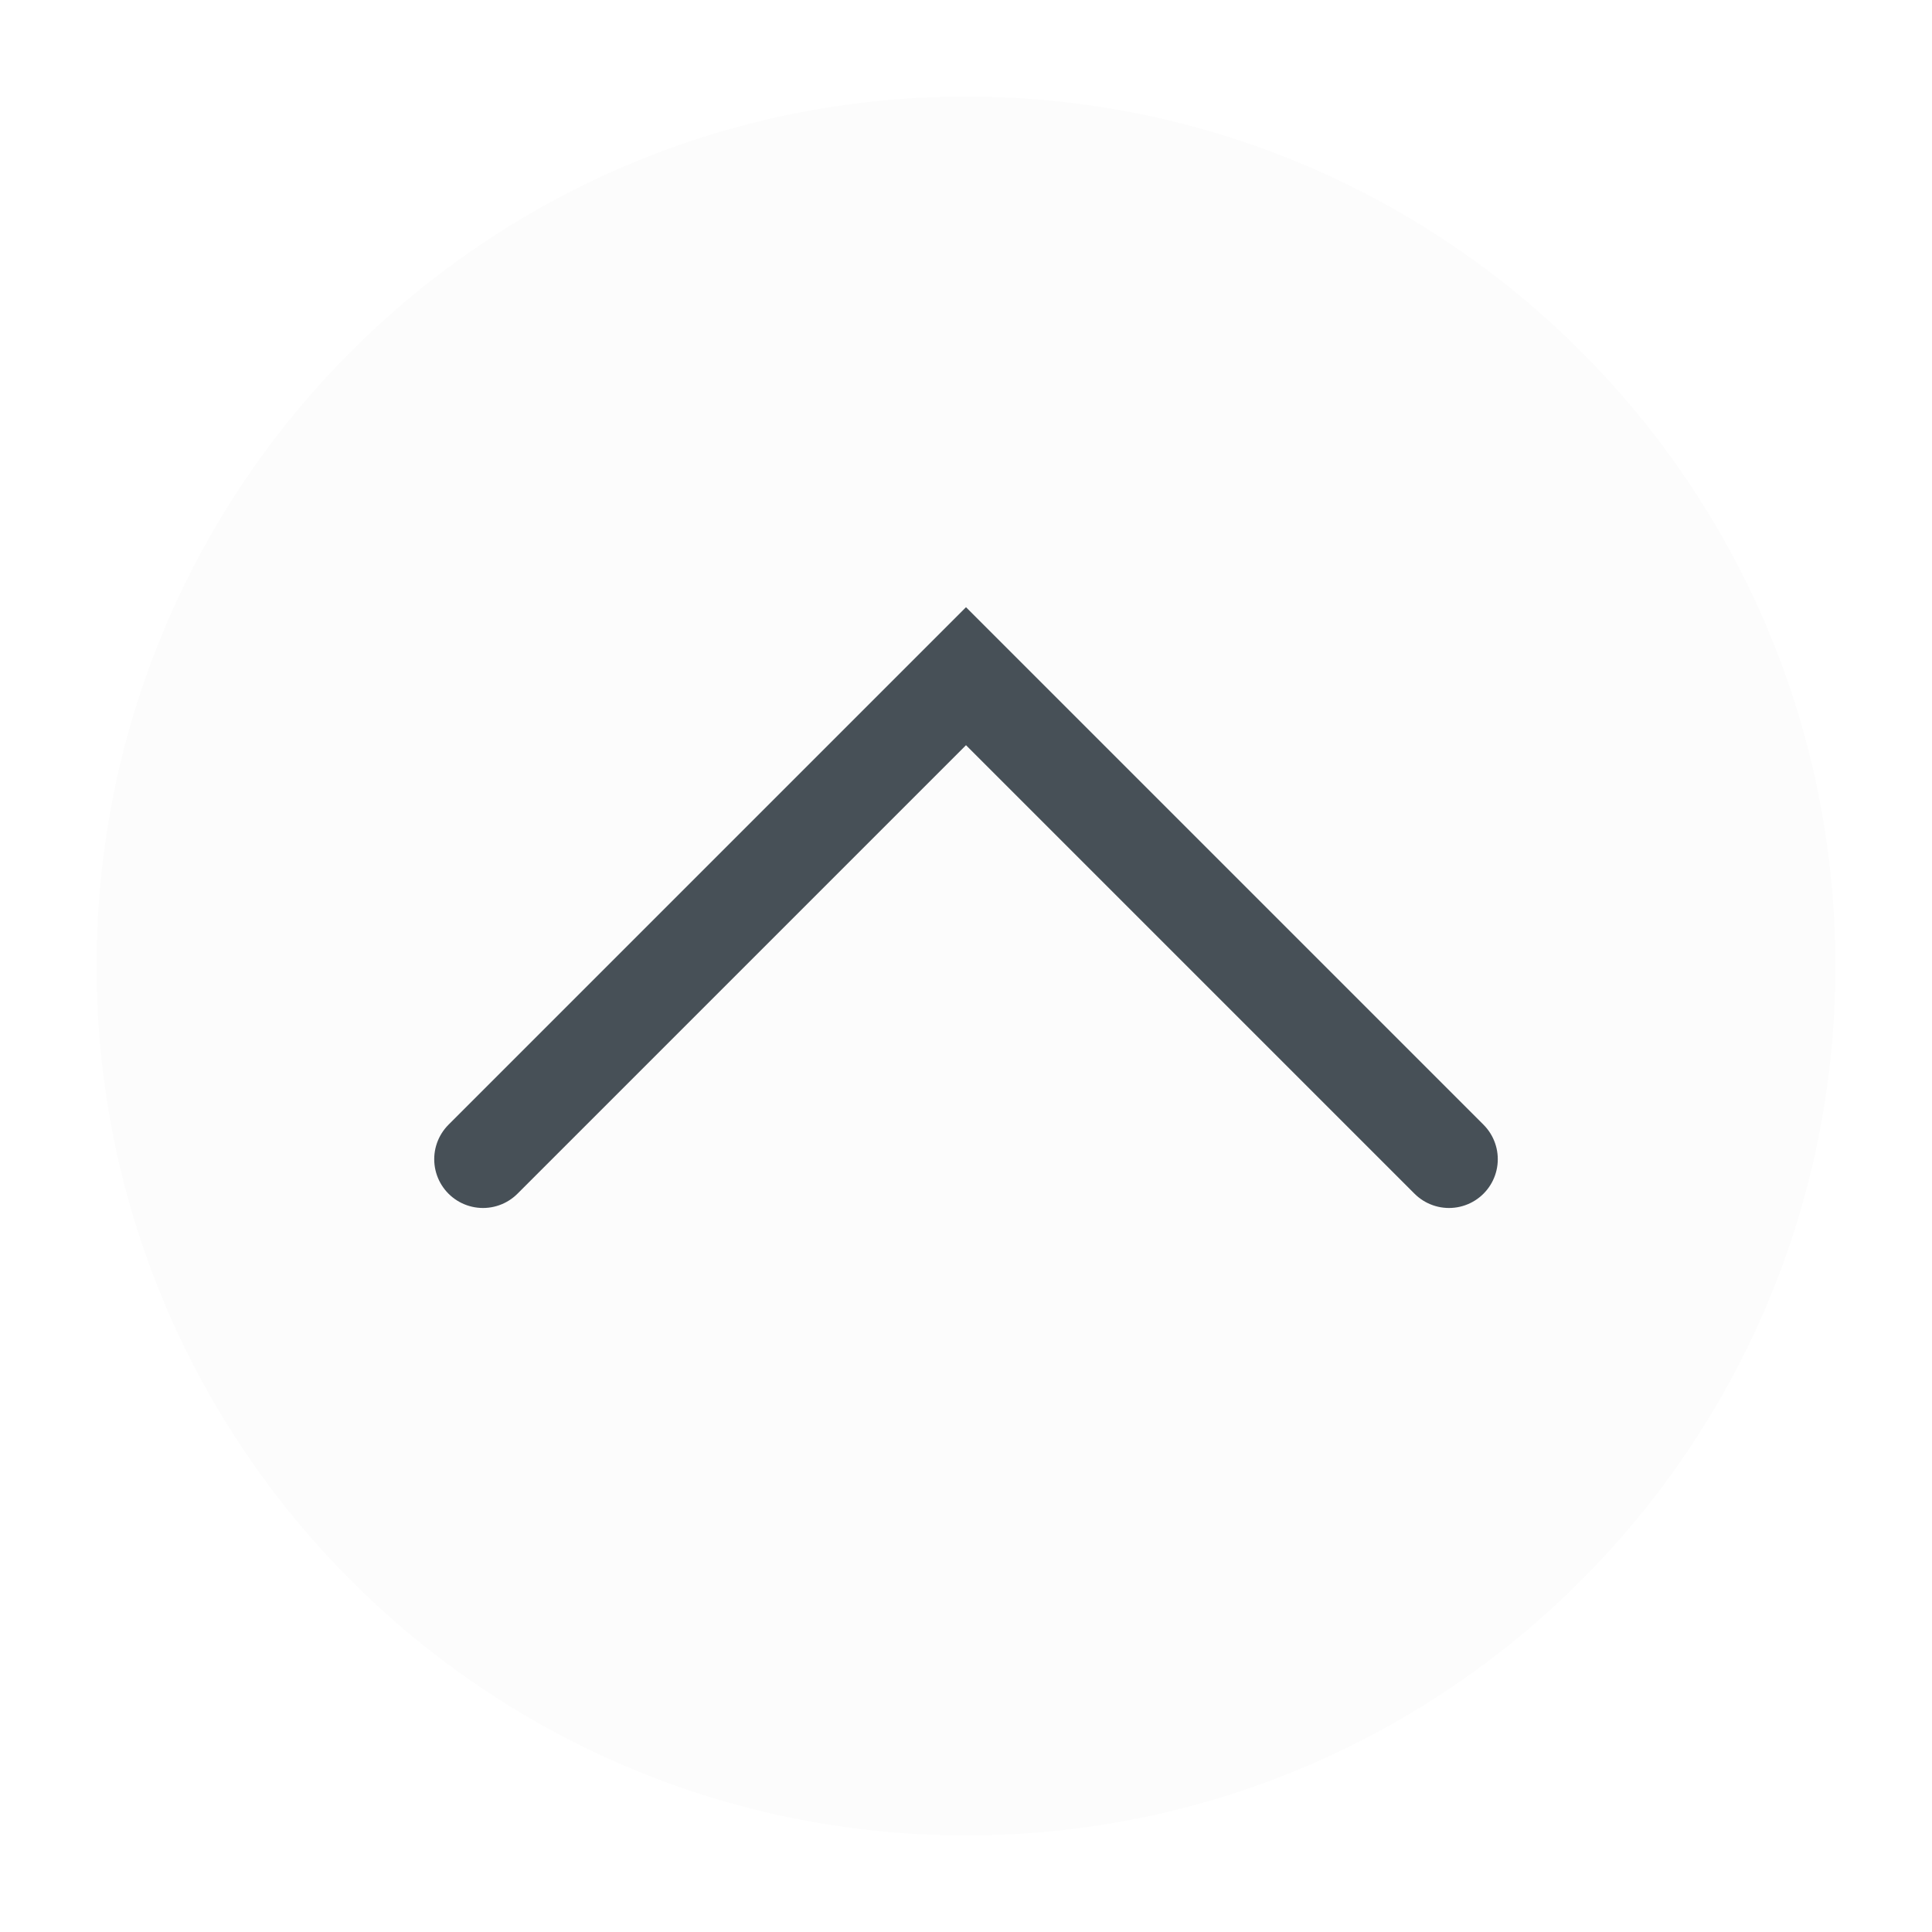
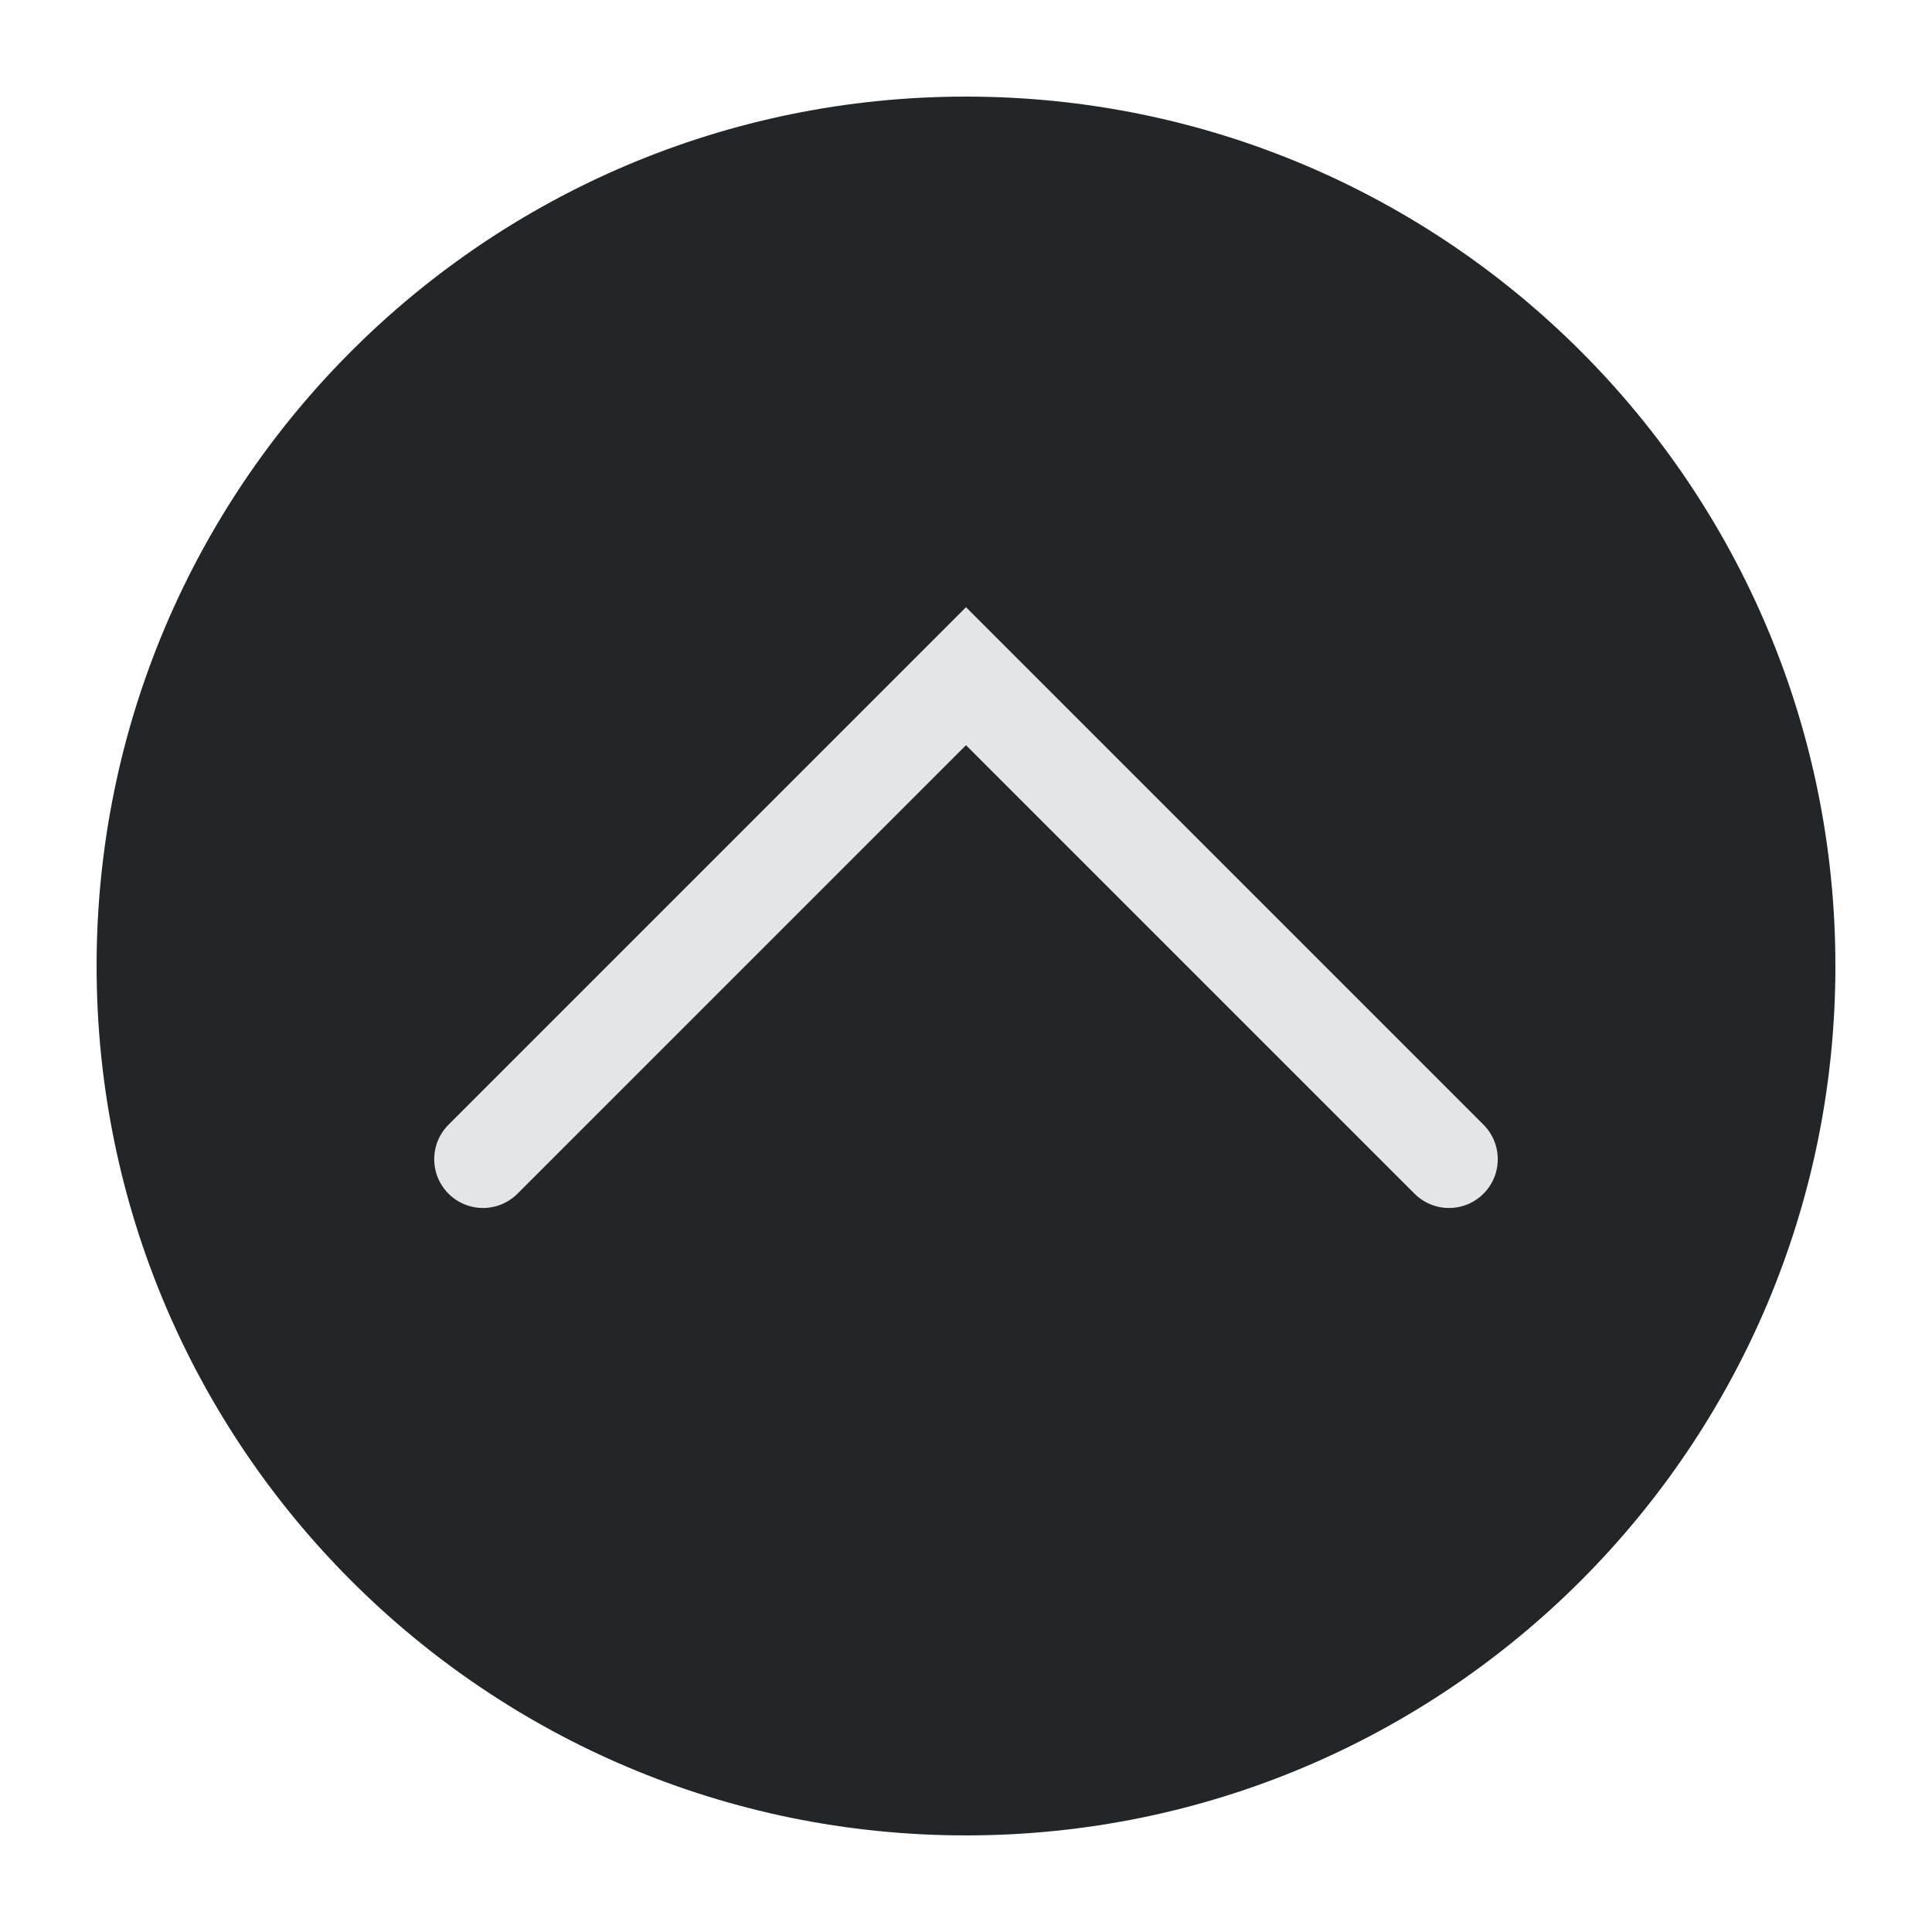
<svg xmlns="http://www.w3.org/2000/svg" viewBox="0 0 50 50" version="1.2" baseProfile="tiny">
  <defs>
</defs>
  <g fill="none" stroke="black" stroke-width="1" fill-rule="evenodd" stroke-linecap="square" stroke-linejoin="bevel">
-     <g fill="#fcfcfc" fill-opacity="1" stroke="none" transform="matrix(2.5,0,0,2.5,2.5,2.5)" font-family="Noto Sans" font-size="10" font-weight="400" font-style="normal">
+     <g fill="#232629" fill-opacity="1" stroke="none" transform="matrix(2.5,0,0,2.5,2.5,2.5)" font-family="Noto Sans" font-size="10" font-weight="400" font-style="normal">
      <circle cx="9" cy="9" r="9" />
    </g>
-     <g fill="none" stroke="#475057" stroke-opacity="1" stroke-width="1.01" stroke-linecap="round" stroke-linejoin="miter" stroke-miterlimit="2" transform="matrix(2.5,0,0,2.5,2.5,2.5)" font-family="Noto Sans" font-size="10" font-weight="400" font-style="normal">
+     <g fill="none" stroke="#e3e5e7" stroke-opacity="1" stroke-width="1.01" stroke-linecap="round" stroke-linejoin="miter" stroke-miterlimit="2" transform="matrix(2.5,0,0,2.5,2.5,2.5)" font-family="Noto Sans" font-size="10" font-weight="400" font-style="normal">
      <polyline fill="none" vector-effect="none" points="4,11 9,6 14,11 " />
    </g>
    <g fill="none" stroke="#000000" stroke-opacity="1" stroke-width="1" stroke-linecap="square" stroke-linejoin="bevel" transform="matrix(1,0,0,1,0,0)" font-family="Noto Sans" font-size="10" font-weight="400" font-style="normal">
</g>
  </g>
</svg>
